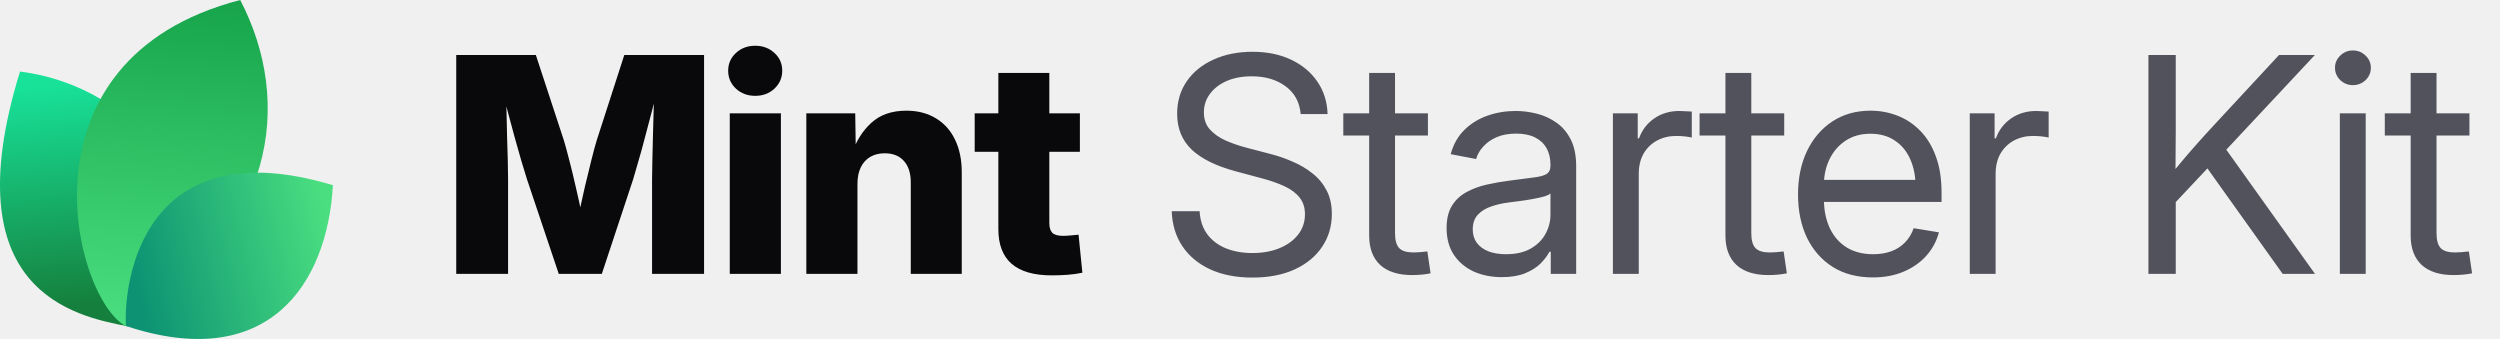
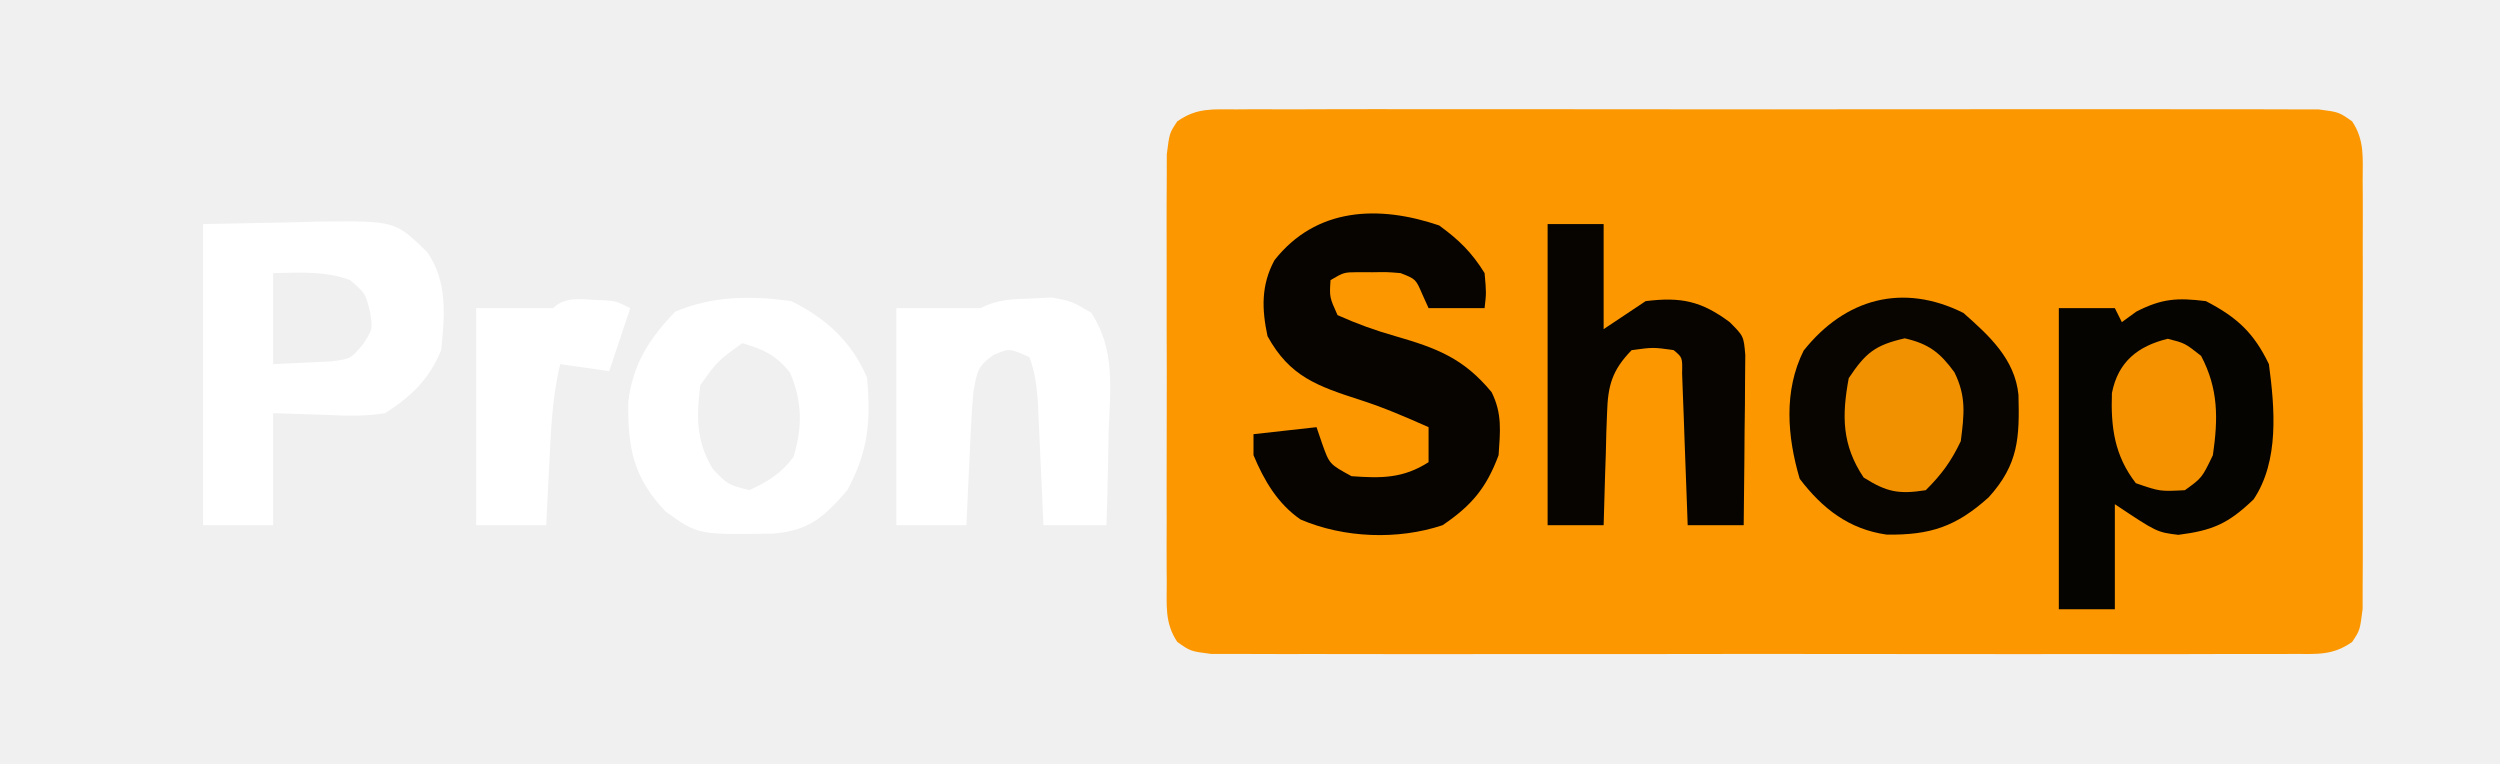
- <svg xmlns="http://www.w3.org/2000/svg" width="177" height="24" viewBox="0 0 177 24" fill="none">
-   <path d="M9.061 23.108C5.268 22.377 -3.391 20.627 1.417 5.064C9.634 6.099 16.973 14.064 9.061 23.108Z" fill="url(#paint0_linear_17557_2020)" />
-   <path d="M8.919 23.094C5.276 21.222 0.784 4.209 17.007 0C20.757 7.193 19.621 16.545 8.919 23.094Z" fill="url(#paint1_linear_17557_2020)" />
-   <path d="M8.914 23.079C8.735 19.882 10.159 9.085 23.57 13.111C23.181 20.123 18.984 26.418 8.914 23.079Z" fill="url(#paint2_linear_17557_2020)" />
-   <path d="M32.301 19.392V3.894H37.938L39.925 9.948C40.036 10.315 40.164 10.787 40.31 11.362C40.462 11.938 40.611 12.552 40.757 13.204C40.91 13.855 41.048 14.483 41.173 15.086C41.305 15.682 41.412 16.192 41.495 16.615H40.695C40.771 16.192 40.871 15.682 40.996 15.086C41.128 14.49 41.267 13.866 41.412 13.214C41.565 12.562 41.714 11.948 41.86 11.373C42.005 10.79 42.133 10.315 42.244 9.948L44.2 3.894H49.848V19.392H46.166V12.704C46.166 12.357 46.173 11.917 46.187 11.383C46.2 10.849 46.214 10.27 46.228 9.646C46.249 9.022 46.266 8.391 46.28 7.753C46.301 7.115 46.311 6.519 46.311 5.964H46.623C46.485 6.561 46.332 7.181 46.166 7.826C45.999 8.471 45.833 9.102 45.666 9.719C45.507 10.336 45.351 10.901 45.198 11.414C45.053 11.928 44.928 12.357 44.824 12.704L42.608 19.392H39.561L37.314 12.704C37.203 12.357 37.072 11.928 36.919 11.414C36.773 10.901 36.614 10.34 36.441 9.729C36.274 9.112 36.104 8.481 35.931 7.836C35.764 7.192 35.608 6.567 35.463 5.964H35.827C35.834 6.512 35.844 7.105 35.858 7.743C35.872 8.374 35.886 9.005 35.9 9.636C35.92 10.26 35.938 10.839 35.952 11.373C35.965 11.907 35.972 12.351 35.972 12.704V19.392H32.301ZM51.668 19.392V8.024H55.288V19.392H51.668ZM53.468 6.786C52.927 6.786 52.473 6.616 52.105 6.276C51.738 5.93 51.554 5.507 51.554 5.007C51.554 4.508 51.738 4.088 52.105 3.749C52.473 3.409 52.927 3.239 53.468 3.239C54.009 3.239 54.463 3.409 54.83 3.749C55.198 4.082 55.382 4.501 55.382 5.007C55.382 5.507 55.198 5.93 54.83 6.276C54.463 6.616 54.009 6.786 53.468 6.786ZM60.708 13.027V19.392H57.088V8.024H60.551L60.593 10.967H60.281C60.593 10.024 61.061 9.268 61.685 8.7C62.309 8.124 63.138 7.836 64.171 7.836C64.975 7.836 65.672 8.017 66.262 8.377C66.851 8.731 67.302 9.234 67.614 9.885C67.933 10.537 68.092 11.307 68.092 12.194V19.392H64.483V12.912C64.483 12.26 64.32 11.754 63.994 11.394C63.675 11.033 63.221 10.853 62.632 10.853C62.25 10.853 61.914 10.936 61.623 11.102C61.332 11.269 61.106 11.515 60.947 11.841C60.787 12.16 60.708 12.555 60.708 13.027ZM76.456 8.024V10.749H69.008V8.024H76.456ZM70.683 5.163H74.292V15.783C74.292 16.102 74.361 16.334 74.5 16.48C74.646 16.625 74.899 16.698 75.259 16.698C75.405 16.698 75.596 16.688 75.831 16.667C76.074 16.646 76.251 16.629 76.362 16.615L76.632 19.309C76.313 19.378 75.963 19.427 75.582 19.455C75.207 19.482 74.836 19.496 74.469 19.496C73.2 19.496 72.25 19.222 71.619 18.674C70.995 18.127 70.683 17.308 70.683 16.22V5.163Z" fill="#09090B" />
-   <path d="M88.667 19.652C87.523 19.652 86.528 19.458 85.682 19.07C84.843 18.681 84.188 18.137 83.716 17.437C83.245 16.736 82.992 15.908 82.957 14.951H84.933C84.968 15.596 85.148 16.14 85.474 16.584C85.8 17.021 86.24 17.354 86.795 17.582C87.35 17.804 87.974 17.915 88.667 17.915C89.388 17.915 90.026 17.801 90.581 17.572C91.143 17.343 91.583 17.024 91.902 16.615C92.228 16.199 92.391 15.717 92.391 15.169C92.391 14.698 92.266 14.306 92.017 13.994C91.767 13.675 91.413 13.408 90.956 13.193C90.498 12.978 89.954 12.787 89.323 12.621L87.502 12.132C86.123 11.765 85.082 11.255 84.382 10.603C83.689 9.944 83.342 9.095 83.342 8.055C83.342 7.174 83.571 6.404 84.028 5.746C84.486 5.087 85.117 4.577 85.921 4.217C86.726 3.849 87.645 3.666 88.678 3.666C89.718 3.666 90.63 3.853 91.413 4.227C92.204 4.602 92.824 5.122 93.275 5.787C93.726 6.446 93.965 7.209 93.993 8.076H92.089C92.013 7.23 91.656 6.574 91.018 6.11C90.387 5.638 89.586 5.403 88.615 5.403C87.95 5.403 87.36 5.513 86.847 5.735C86.341 5.957 85.946 6.262 85.661 6.651C85.377 7.032 85.235 7.469 85.235 7.961C85.235 8.447 85.377 8.849 85.661 9.168C85.946 9.48 86.317 9.74 86.774 9.948C87.232 10.149 87.724 10.319 88.251 10.457L89.884 10.884C90.439 11.023 90.977 11.206 91.496 11.435C92.023 11.657 92.495 11.934 92.911 12.267C93.334 12.593 93.67 12.995 93.92 13.474C94.17 13.945 94.294 14.504 94.294 15.149C94.294 16.015 94.066 16.788 93.608 17.468C93.157 18.148 92.512 18.681 91.673 19.07C90.834 19.458 89.832 19.652 88.667 19.652ZM101.097 8.024V9.594H95.106V8.024H101.097ZM96.937 5.163H98.767V16.521C98.767 17 98.865 17.347 99.059 17.562C99.26 17.77 99.6 17.874 100.078 17.874C100.21 17.874 100.366 17.867 100.546 17.853C100.733 17.832 100.903 17.815 101.056 17.801L101.285 19.351C101.097 19.392 100.886 19.423 100.65 19.444C100.414 19.465 100.189 19.475 99.974 19.475C98.996 19.475 98.244 19.236 97.717 18.758C97.197 18.272 96.937 17.579 96.937 16.677V5.163ZM106.33 19.621C105.595 19.621 104.932 19.489 104.343 19.226C103.754 18.955 103.285 18.564 102.939 18.05C102.592 17.53 102.419 16.896 102.419 16.147C102.419 15.495 102.547 14.965 102.804 14.556C103.06 14.146 103.403 13.828 103.833 13.599C104.263 13.363 104.742 13.186 105.269 13.068C105.796 12.95 106.333 12.857 106.881 12.787C107.574 12.69 108.132 12.617 108.555 12.569C108.978 12.52 109.287 12.441 109.481 12.33C109.675 12.212 109.772 12.014 109.772 11.737V11.654C109.772 11.203 109.679 10.815 109.492 10.489C109.311 10.163 109.041 9.91 108.68 9.729C108.32 9.549 107.872 9.459 107.338 9.459C106.805 9.459 106.34 9.546 105.945 9.719C105.556 9.892 105.241 10.118 104.998 10.395C104.755 10.665 104.593 10.953 104.509 11.258L102.71 10.915C102.897 10.222 103.22 9.65 103.677 9.199C104.135 8.748 104.679 8.412 105.31 8.19C105.941 7.968 106.607 7.857 107.307 7.857C107.8 7.857 108.295 7.92 108.795 8.044C109.301 8.169 109.765 8.381 110.188 8.679C110.611 8.97 110.951 9.369 111.208 9.875C111.464 10.374 111.593 11.005 111.593 11.768V19.392H109.793V17.822H109.7C109.568 18.085 109.363 18.359 109.086 18.643C108.809 18.921 108.444 19.153 107.994 19.34C107.543 19.527 106.988 19.621 106.33 19.621ZM106.621 17.998C107.321 17.998 107.904 17.867 108.368 17.603C108.84 17.333 109.19 16.986 109.419 16.563C109.654 16.133 109.772 15.682 109.772 15.211V13.692C109.703 13.769 109.554 13.841 109.325 13.911C109.096 13.973 108.829 14.032 108.524 14.088C108.226 14.143 107.921 14.192 107.609 14.233C107.304 14.275 107.033 14.309 106.798 14.337C106.354 14.393 105.938 14.49 105.549 14.628C105.168 14.76 104.86 14.954 104.624 15.211C104.388 15.467 104.27 15.811 104.27 16.241C104.27 16.615 104.367 16.934 104.561 17.198C104.762 17.461 105.04 17.662 105.393 17.801C105.747 17.933 106.156 17.998 106.621 17.998ZM114.193 19.392V8.024H115.951V9.792H116.045C116.253 9.209 116.61 8.741 117.116 8.388C117.622 8.034 118.219 7.857 118.905 7.857C119.058 7.857 119.217 7.864 119.384 7.878C119.55 7.885 119.682 7.892 119.779 7.899V9.74C119.716 9.719 119.578 9.695 119.363 9.667C119.155 9.639 118.922 9.625 118.666 9.625C118.174 9.625 117.726 9.733 117.324 9.948C116.922 10.163 116.603 10.471 116.367 10.874C116.138 11.276 116.024 11.758 116.024 12.319V19.392H114.193ZM126.322 8.024V9.594H120.33V8.024H126.322ZM122.161 5.163H123.992V16.521C123.992 17 124.089 17.347 124.283 17.562C124.484 17.77 124.824 17.874 125.302 17.874C125.434 17.874 125.59 17.867 125.77 17.853C125.958 17.832 126.127 17.815 126.28 17.801L126.509 19.351C126.322 19.392 126.11 19.423 125.874 19.444C125.639 19.465 125.413 19.475 125.198 19.475C124.221 19.475 123.468 19.236 122.941 18.758C122.421 18.272 122.161 17.579 122.161 16.677V5.163ZM132.604 19.642C131.502 19.642 130.555 19.396 129.765 18.903C128.974 18.404 128.364 17.714 127.934 16.834C127.511 15.946 127.3 14.927 127.3 13.775C127.3 12.611 127.511 11.584 127.934 10.697C128.364 9.802 128.964 9.102 129.734 8.596C130.51 8.089 131.408 7.836 132.428 7.836C133.1 7.836 133.738 7.954 134.341 8.19C134.952 8.426 135.489 8.783 135.954 9.261C136.425 9.74 136.793 10.343 137.056 11.071C137.327 11.792 137.462 12.645 137.462 13.63V14.296H128.433V12.735H136.463L135.631 13.297C135.631 12.541 135.506 11.876 135.257 11.3C135.007 10.725 134.643 10.277 134.165 9.958C133.686 9.632 133.107 9.469 132.428 9.469C131.748 9.469 131.162 9.632 130.67 9.958C130.177 10.284 129.796 10.725 129.526 11.279C129.262 11.827 129.13 12.441 129.13 13.12V14.046C129.13 14.864 129.273 15.572 129.557 16.168C129.841 16.757 130.243 17.211 130.763 17.53C131.283 17.842 131.901 17.998 132.615 17.998C133.093 17.998 133.523 17.929 133.905 17.79C134.293 17.645 134.619 17.433 134.882 17.156C135.153 16.879 135.354 16.546 135.486 16.157L137.275 16.449C137.108 17.08 136.81 17.634 136.38 18.113C135.95 18.591 135.413 18.966 134.768 19.236C134.123 19.507 133.402 19.642 132.604 19.642ZM139.459 19.392V8.024H141.217V9.792H141.311C141.519 9.209 141.876 8.741 142.382 8.388C142.888 8.034 143.485 7.857 144.171 7.857C144.324 7.857 144.483 7.864 144.649 7.878C144.816 7.885 144.948 7.892 145.045 7.899V9.74C144.982 9.719 144.844 9.695 144.629 9.667C144.421 9.639 144.188 9.625 143.932 9.625C143.439 9.625 142.992 9.733 142.59 9.948C142.188 10.163 141.869 10.471 141.633 10.874C141.404 11.276 141.29 11.758 141.29 12.319V19.392H139.459ZM153.429 14.961V12.715C153.783 12.257 154.136 11.82 154.49 11.404C154.844 10.981 155.204 10.565 155.572 10.156C155.939 9.74 156.314 9.327 156.695 8.918L161.355 3.894H163.893L157.277 10.967H157.184L153.429 14.961ZM152.108 19.392V3.894H154.043V9.241L154.022 12.559L154.043 13.505V19.392H152.108ZM161.615 19.392L155.967 11.477L157.173 9.969L163.903 19.392H161.615ZM165.661 19.392V8.024H167.492V19.392H165.661ZM166.587 6.027C166.24 6.027 165.942 5.909 165.692 5.673C165.443 5.43 165.318 5.139 165.318 4.799C165.318 4.459 165.443 4.172 165.692 3.936C165.942 3.693 166.24 3.572 166.587 3.572C166.934 3.572 167.232 3.693 167.482 3.936C167.731 4.172 167.856 4.459 167.856 4.799C167.856 5.139 167.731 5.43 167.482 5.673C167.232 5.909 166.934 6.027 166.587 6.027ZM174.836 8.024V9.594H168.844V8.024H174.836ZM170.675 5.163H172.506V16.521C172.506 17 172.603 17.347 172.797 17.562C172.998 17.77 173.338 17.874 173.816 17.874C173.948 17.874 174.104 17.867 174.284 17.853C174.472 17.832 174.641 17.815 174.794 17.801L175.023 19.351C174.836 19.392 174.624 19.423 174.388 19.444C174.153 19.465 173.927 19.475 173.712 19.475C172.735 19.475 171.982 19.236 171.455 18.758C170.935 18.272 170.675 17.579 170.675 16.677V5.163Z" fill="#52525C" />
-   <defs>
-     <linearGradient id="paint0_linear_17557_2020" x1="3.776" y1="5.916" x2="5.232" y2="21.559" gradientUnits="userSpaceOnUse">
-       <stop stop-color="#18E299" />
-       <stop offset="1" stop-color="#15803D" />
-     </linearGradient>
-     <linearGradient id="paint1_linear_17557_2020" x1="12.171" y1="-0.718" x2="10.19" y2="22.983" gradientUnits="userSpaceOnUse">
-       <stop stop-color="#16A34A" />
-       <stop offset="1" stop-color="#4ADE80" />
-     </linearGradient>
-     <linearGradient id="paint2_linear_17557_2020" x1="23.133" y1="15.353" x2="9.338" y2="18.52" gradientUnits="userSpaceOnUse">
-       <stop stop-color="#4ADE80" />
-       <stop offset="1" stop-color="#0D9373" />
-     </linearGradient>
-   </defs>
+ <svg xmlns="http://www.w3.org/2000/svg" version="1.1" width="357" height="109">
+   <path d="M0 0 C1.005 -0.007 1.005 -0.007 2.031 -0.014 C4.281 -0.026 6.531 -0.017 8.781 -0.007 C10.392 -0.011 12.004 -0.017 13.615 -0.023 C17.995 -0.037 22.375 -0.032 26.755 -0.022 C31.334 -0.014 35.913 -0.021 40.492 -0.026 C48.183 -0.032 55.873 -0.024 63.563 -0.01 C72.46 0.006 81.358 0.001 90.255 -0.016 C97.887 -0.029 105.519 -0.031 113.152 -0.023 C117.713 -0.019 122.274 -0.018 126.836 -0.028 C131.124 -0.037 135.411 -0.031 139.699 -0.013 C141.275 -0.009 142.851 -0.01 144.427 -0.017 C146.574 -0.025 148.72 -0.015 150.867 0 C152.069 0.001 153.272 0.002 154.511 0.003 C157.433 0.381 157.433 0.381 159.32 1.715 C161.134 4.429 160.815 6.972 160.822 10.191 C160.829 11.224 160.829 11.224 160.837 12.277 C160.851 14.551 160.842 16.825 160.832 19.1 C160.834 20.68 160.837 22.26 160.84 23.841 C160.845 27.153 160.838 30.465 160.824 33.777 C160.807 38.024 160.817 42.271 160.835 46.518 C160.846 49.782 160.843 53.045 160.835 56.308 C160.833 57.874 160.835 59.44 160.842 61.007 C160.85 63.195 160.838 65.382 160.822 67.57 C160.819 68.816 160.817 70.062 160.814 71.345 C160.433 74.381 160.433 74.381 159.32 76.047 C156.518 78.028 154.275 77.759 150.867 77.762 C150.197 77.767 149.526 77.771 148.836 77.776 C146.586 77.788 144.336 77.779 142.086 77.769 C140.474 77.773 138.863 77.779 137.252 77.785 C132.872 77.799 128.492 77.793 124.112 77.784 C119.533 77.776 114.954 77.783 110.375 77.788 C102.684 77.794 94.994 77.786 87.303 77.772 C78.406 77.756 69.509 77.761 60.612 77.778 C52.98 77.791 45.347 77.793 37.715 77.785 C33.154 77.781 28.592 77.78 24.031 77.79 C19.743 77.798 15.455 77.793 11.168 77.775 C9.592 77.771 8.016 77.772 6.44 77.779 C4.293 77.787 2.147 77.777 0 77.762 C-1.203 77.761 -2.405 77.76 -3.645 77.758 C-6.567 77.381 -6.567 77.381 -8.453 76.047 C-10.267 73.333 -9.949 70.79 -9.955 67.57 C-9.96 66.882 -9.965 66.194 -9.971 65.485 C-9.984 63.211 -9.975 60.937 -9.965 58.662 C-9.967 57.082 -9.97 55.501 -9.974 53.921 C-9.978 50.609 -9.972 47.297 -9.958 43.985 C-9.941 39.738 -9.951 35.491 -9.968 31.244 C-9.979 27.98 -9.976 24.717 -9.968 21.454 C-9.966 19.888 -9.969 18.321 -9.976 16.755 C-9.983 14.567 -9.972 12.38 -9.955 10.191 C-9.952 8.946 -9.95 7.7 -9.948 6.417 C-9.567 3.381 -9.567 3.381 -8.453 1.715 C-5.652 -0.266 -3.408 0.003 0 0 Z " fill="#FC9700" transform="translate(176.5667,15.61905)" />
+   <path d="M0 0 C4.452 2.312 6.831 4.507 9 9 C9.838 15.297 10.494 22.819 6.812 28.312 C3.171 31.792 0.979 32.747 -3.938 33.375 C-7 33 -7 33 -13 29 C-13 33.95 -13 38.9 -13 44 C-15.64 44 -18.28 44 -21 44 C-21 29.81 -21 15.62 -21 1 C-18.36 1 -15.72 1 -13 1 C-12.67 1.66 -12.34 2.32 -12 3 C-11.319 2.505 -10.639 2.01 -9.938 1.5 C-6.259 -0.379 -4.091 -0.502 0 0 Z " fill="#060400" transform="translate(315,43)" />
+   <path d="M0 0 C4.166 -0.083 8.332 -0.165 12.625 -0.25 C13.928 -0.286 15.231 -0.323 16.573 -0.36 C27.426 -0.465 27.426 -0.465 32 4 C34.938 8.209 34.513 13.07 34 18 C32.269 22.191 29.786 24.547 26 27 C23.203 27.472 20.513 27.38 17.688 27.25 C15.151 27.168 12.614 27.085 10 27 C10 32.28 10 37.56 10 43 C6.7 43 3.4 43 0 43 C0 28.81 0 14.62 0 0 Z M10 7 C10 11.29 10 15.58 10 20 C12.63 19.876 12.63 19.876 15.312 19.75 C16.299 19.704 17.285 19.657 18.301 19.609 C21.106 19.23 21.106 19.23 22.867 17.117 C24.235 15.012 24.235 15.012 23.812 12.375 C23.143 9.85 23.143 9.85 21 8 C17.408 6.67 13.785 6.927 10 7 Z " fill="#FFFFFF" transform="translate(29,32)" />
+   <path d="M0 0 C2.823 2.047 4.661 3.842 6.5 6.812 C6.75 9.625 6.75 9.625 6.5 11.812 C3.86 11.812 1.22 11.812 -1.5 11.812 C-1.789 11.173 -2.078 10.534 -2.375 9.875 C-3.328 7.66 -3.328 7.66 -5.5 6.812 C-7.415 6.654 -7.415 6.654 -9.5 6.688 C-10.201 6.685 -10.902 6.682 -11.625 6.68 C-13.592 6.699 -13.592 6.699 -15.5 7.812 C-15.655 10.243 -15.655 10.243 -14.5 12.812 C-11.694 14.065 -9.179 14.98 -6.25 15.812 C-0.383 17.514 3.46 18.927 7.5 23.812 C9.036 26.884 8.727 29.415 8.5 32.812 C6.756 37.494 4.63 40.025 0.5 42.812 C-5.885 44.941 -13.559 44.66 -19.773 42 C-23.053 39.744 -24.98 36.438 -26.5 32.812 C-26.5 31.823 -26.5 30.832 -26.5 29.812 C-23.53 29.483 -20.56 29.152 -17.5 28.812 C-17.232 29.596 -16.964 30.38 -16.688 31.188 C-15.652 34.094 -15.652 34.094 -12.5 35.812 C-8.252 36.121 -5.141 36.143 -1.5 33.812 C-1.5 32.163 -1.5 30.512 -1.5 28.812 C-4.723 27.38 -7.877 26.013 -11.238 24.934 C-17.369 22.951 -21.334 21.599 -24.5 15.812 C-25.328 11.936 -25.422 8.522 -23.508 4.973 C-17.578 -2.559 -8.675 -2.943 0 0 Z " fill="#070400" transform="translate(205.5,32.1875)" />
+   <path d="M0 0 C3.704 3.263 7.355 6.605 7.863 11.703 C8.021 17.794 7.89 21.587 3.625 26.312 C-1.06 30.541 -4.761 31.737 -10.957 31.656 C-16.353 30.889 -20.138 27.936 -23.375 23.688 C-25.158 17.671 -25.693 11.136 -22.812 5.375 C-16.89 -2.066 -8.652 -4.326 0 0 Z " fill="#080500" transform="translate(280.375,44.6875)" />
+   <path d="M0 0 C4.89 2.407 8.664 5.813 10.812 10.938 C11.377 17.152 10.999 21.416 8 27 C4.638 30.867 2.502 32.812 -2.707 33.203 C-13.36 33.364 -13.36 33.364 -18 30 C-22.605 25.146 -23.374 20.885 -23.277 14.379 C-22.654 9.032 -20.264 5.297 -16.562 1.5 C-11.177 -0.767 -5.761 -0.8 0 0 Z M-7 6 C-10.524 8.546 -10.524 8.546 -13 12 C-13.551 16.599 -13.618 19.978 -11.188 24 C-9.08 26.199 -9.08 26.199 -6 27 C-3.306 25.752 -1.478 24.638 0.312 22.25 C1.626 17.95 1.561 14.328 -0.188 10.188 C-2.272 7.672 -3.901 6.921 -7 6 Z " fill="#FFFFFF" transform="translate(113,43)" />
+   <path d="M0 0 C0.945 -0.049 1.89 -0.098 2.863 -0.148 C5.688 0.375 5.688 0.375 8.523 2.035 C12.011 7.418 11.21 12.931 11 19.188 C10.977 20.453 10.955 21.718 10.932 23.021 C10.873 26.141 10.791 29.257 10.688 32.375 C7.718 32.375 4.747 32.375 1.688 32.375 C1.627 30.978 1.566 29.58 1.504 28.141 C1.419 26.302 1.335 24.464 1.25 22.625 C1.211 21.705 1.171 20.784 1.131 19.836 C1.089 18.946 1.047 18.057 1.004 17.141 C0.967 16.324 0.931 15.507 0.893 14.665 C0.691 12.419 0.487 10.487 -0.312 8.375 C-3.164 7.095 -3.164 7.095 -5.438 8.062 C-7.815 9.727 -7.8 10.574 -8.312 13.375 C-8.454 14.888 -8.557 16.404 -8.629 17.922 C-8.671 18.766 -8.713 19.611 -8.756 20.48 C-8.795 21.353 -8.834 22.226 -8.875 23.125 C-8.918 24.013 -8.961 24.901 -9.006 25.816 C-9.112 28.002 -9.213 30.189 -9.312 32.375 C-12.613 32.375 -15.912 32.375 -19.312 32.375 C-19.312 22.145 -19.312 11.915 -19.312 1.375 C-15.312 1.375 -11.312 1.375 -7.312 1.375 C-4.776 0.107 -2.832 0.1 0 0 Z " fill="#FFFFFF" transform="translate(147.3125,42.625)" />
+   <path d="M0 0 C2.64 0 5.28 0 8 0 C8 4.95 8 9.9 8 15 C9.98 13.68 11.96 12.36 14 11 C19.036 10.381 21.931 10.977 26 14 C28 16 28 16 28.227 18.706 C28.217 19.826 28.206 20.947 28.195 22.102 C28.189 23.313 28.182 24.525 28.176 25.773 C28.159 27.044 28.142 28.315 28.125 29.625 C28.116 30.904 28.107 32.182 28.098 33.5 C28.074 36.667 28.041 39.833 28 43 C25.36 43 22.72 43 20 43 C19.975 42.278 19.95 41.556 19.924 40.813 C19.808 37.562 19.686 34.313 19.562 31.062 C19.523 29.926 19.484 28.79 19.443 27.619 C19.401 26.54 19.36 25.46 19.316 24.348 C19.28 23.347 19.243 22.347 19.205 21.317 C19.253 19.039 19.253 19.039 18 18 C15.084 17.583 15.084 17.583 12 18 C9.202 20.873 8.609 23.036 8.488 26.984 C8.453 27.919 8.417 28.854 8.381 29.816 C8.347 31.269 8.347 31.269 8.312 32.75 C8.278 33.734 8.244 34.717 8.209 35.73 C8.127 38.154 8.057 40.576 8 43 C5.36 43 2.72 43 0 43 C0 28.81 0 14.62 0 0 Z " fill="#070400" transform="translate(221,32)" />
+   <path d="M0 0 C1.91 0.133 1.91 0.133 3.91 1.133 C2.92 4.103 1.93 7.073 0.91 10.133 C-1.4 9.803 -3.71 9.473 -6.09 9.133 C-7.238 13.872 -7.419 18.596 -7.652 23.445 C-7.696 24.281 -7.739 25.117 -7.783 25.979 C-7.889 28.03 -7.99 30.081 -8.09 32.133 C-11.39 32.133 -14.69 32.133 -18.09 32.133 C-18.09 21.903 -18.09 11.673 -18.09 1.133 C-14.423 1.133 -10.757 1.133 -7.09 1.133 C-5.191 -0.766 -2.517 0.009 0 0 Z " fill="#FFFFFF" transform="translate(86.08984,42.86719)" />
+   <path d="M0 0 C3.411 0.782 5.015 2.014 7.086 4.84 C8.802 8.308 8.487 10.854 8 14.688 C6.604 17.607 5.278 19.41 3 21.688 C-0.861 22.288 -2.547 21.973 -5.875 19.875 C-8.966 15.239 -9.007 11.105 -8 5.688 C-5.579 2.057 -4.23 0.969 0 0 Z " fill="#F29100" transform="translate(272,48.3125)" />
+   <path d="M0 0 C2.438 0.625 2.438 0.625 4.75 2.438 C7.24 7.142 7.195 11.411 6.438 16.625 C4.875 19.875 4.875 19.875 2.438 21.625 C-1.125 21.812 -1.125 21.812 -4.562 20.625 C-7.625 16.674 -8.153 12.626 -7.98 7.75 C-7.101 3.281 -4.272 1.042 0 0 Z " fill="#F49200" transform="translate(309.5625,48.375)" />
</svg>
